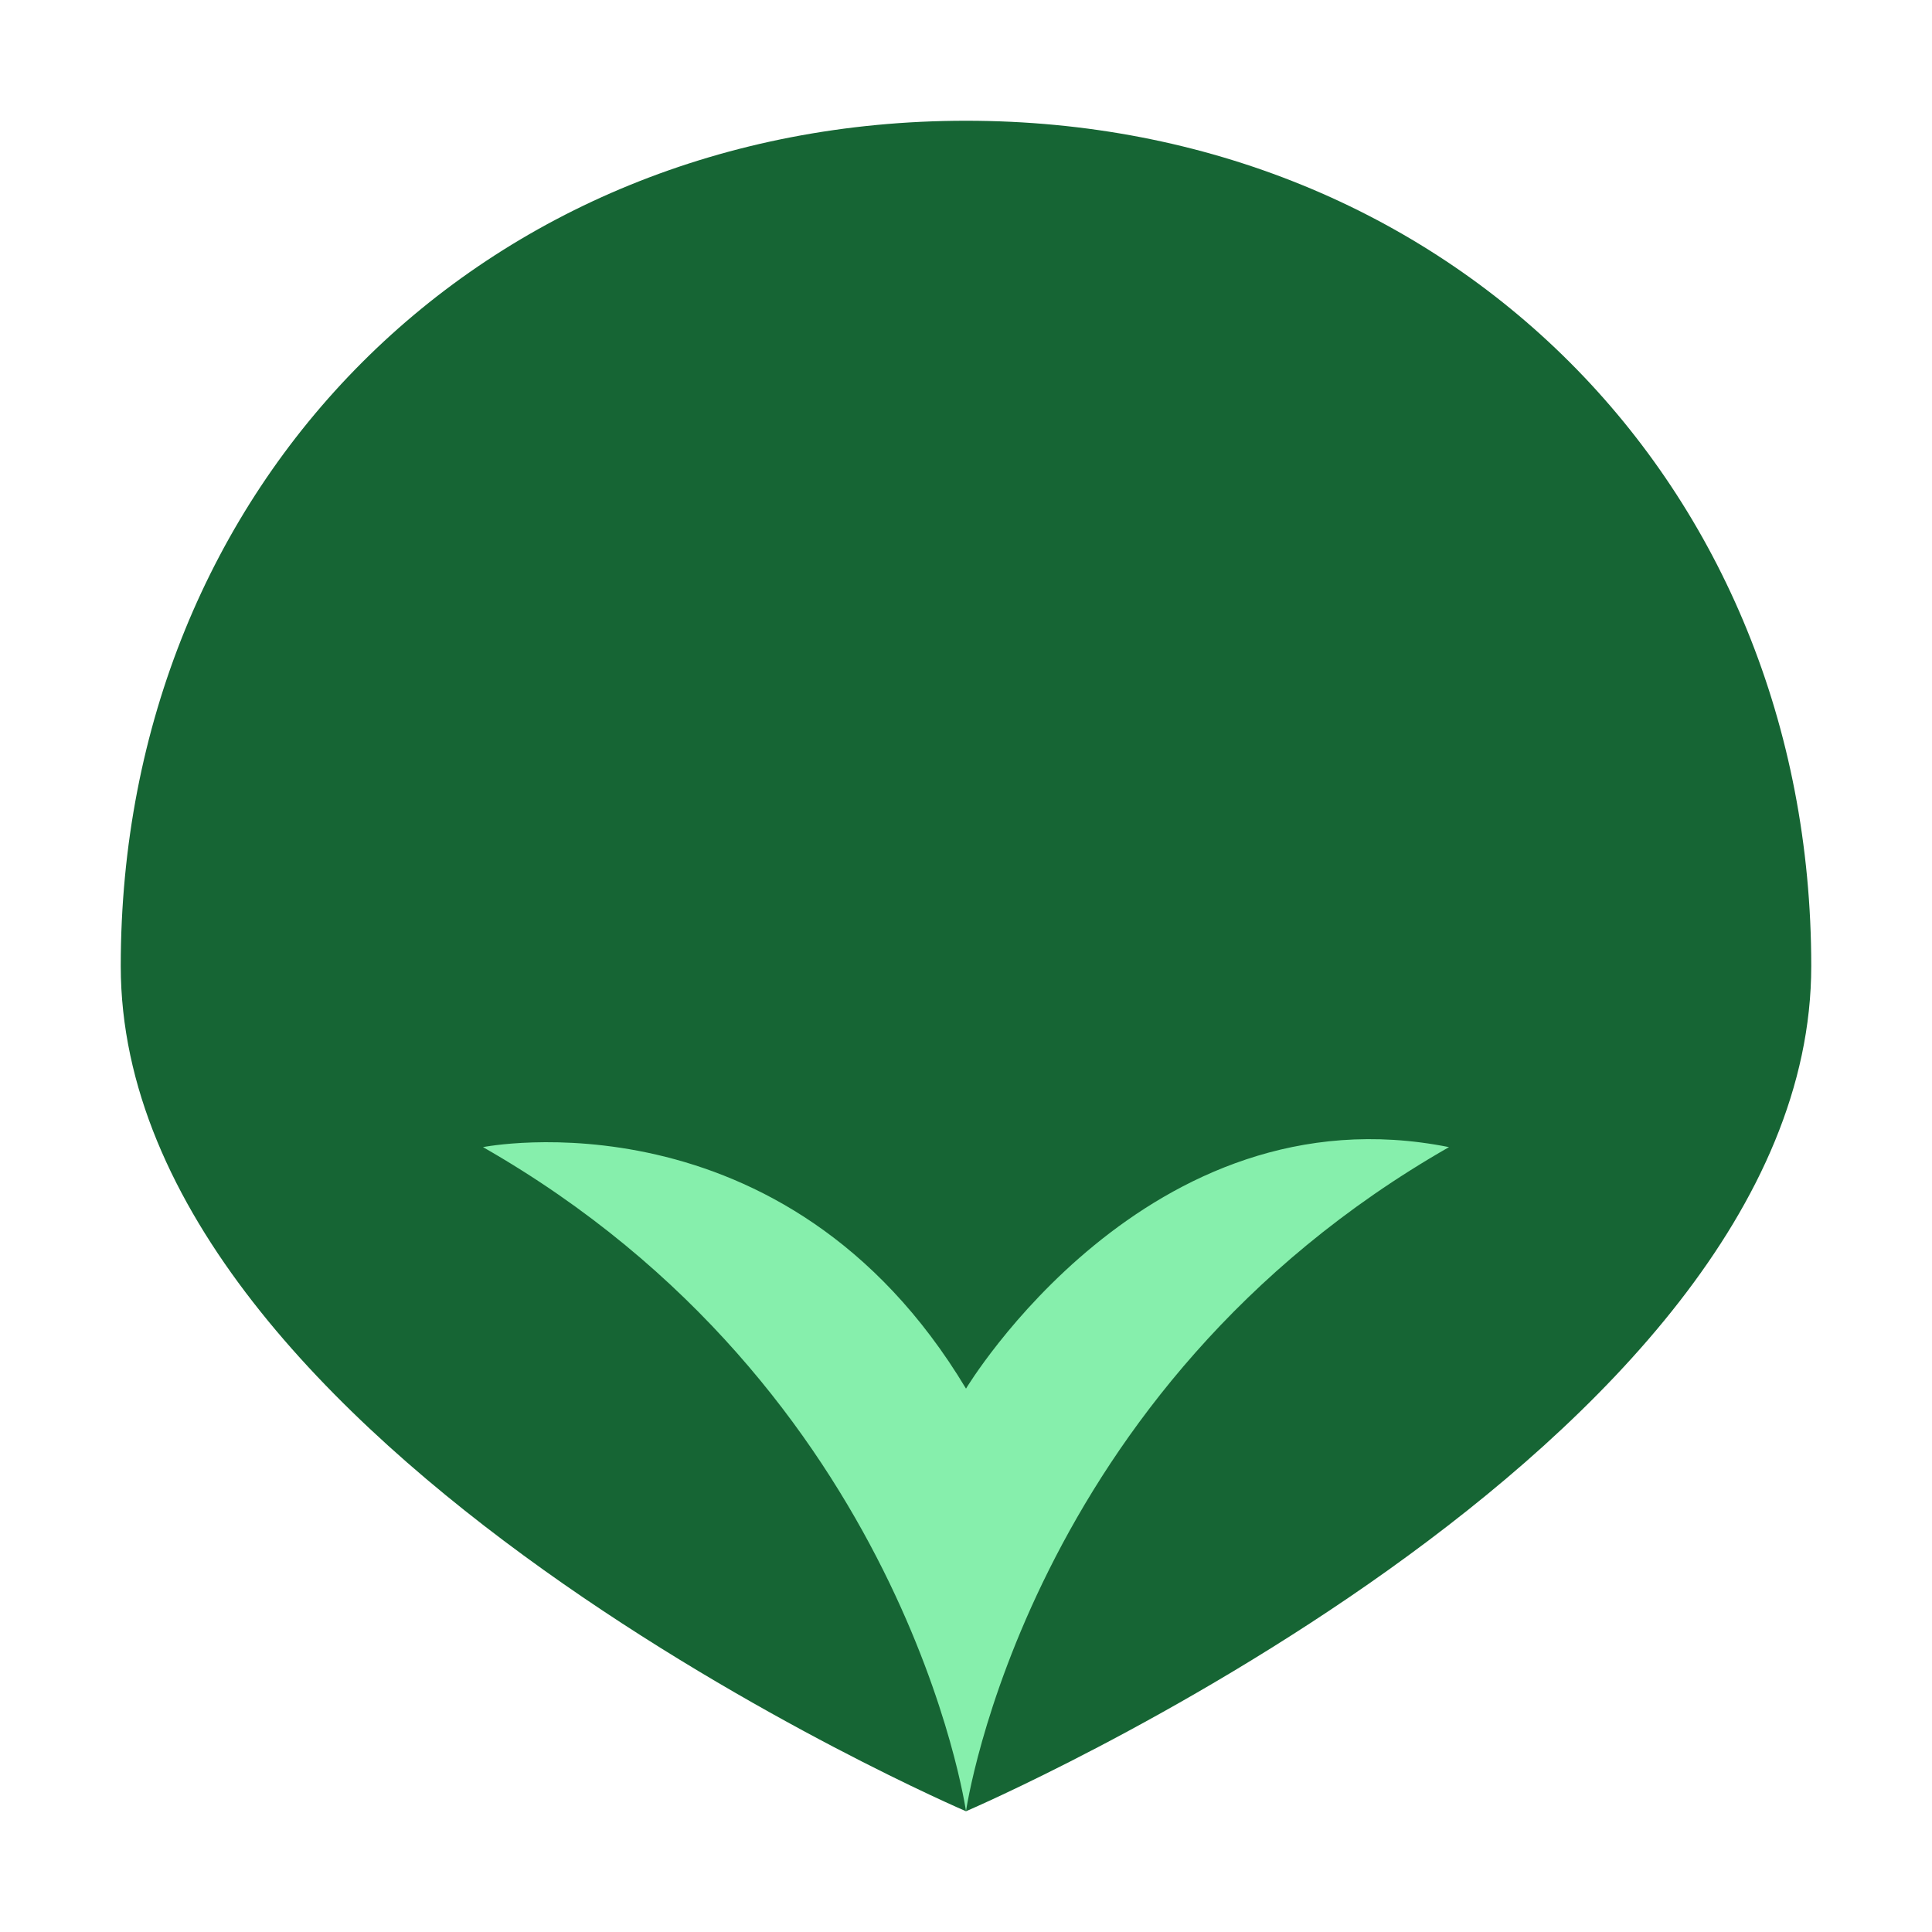
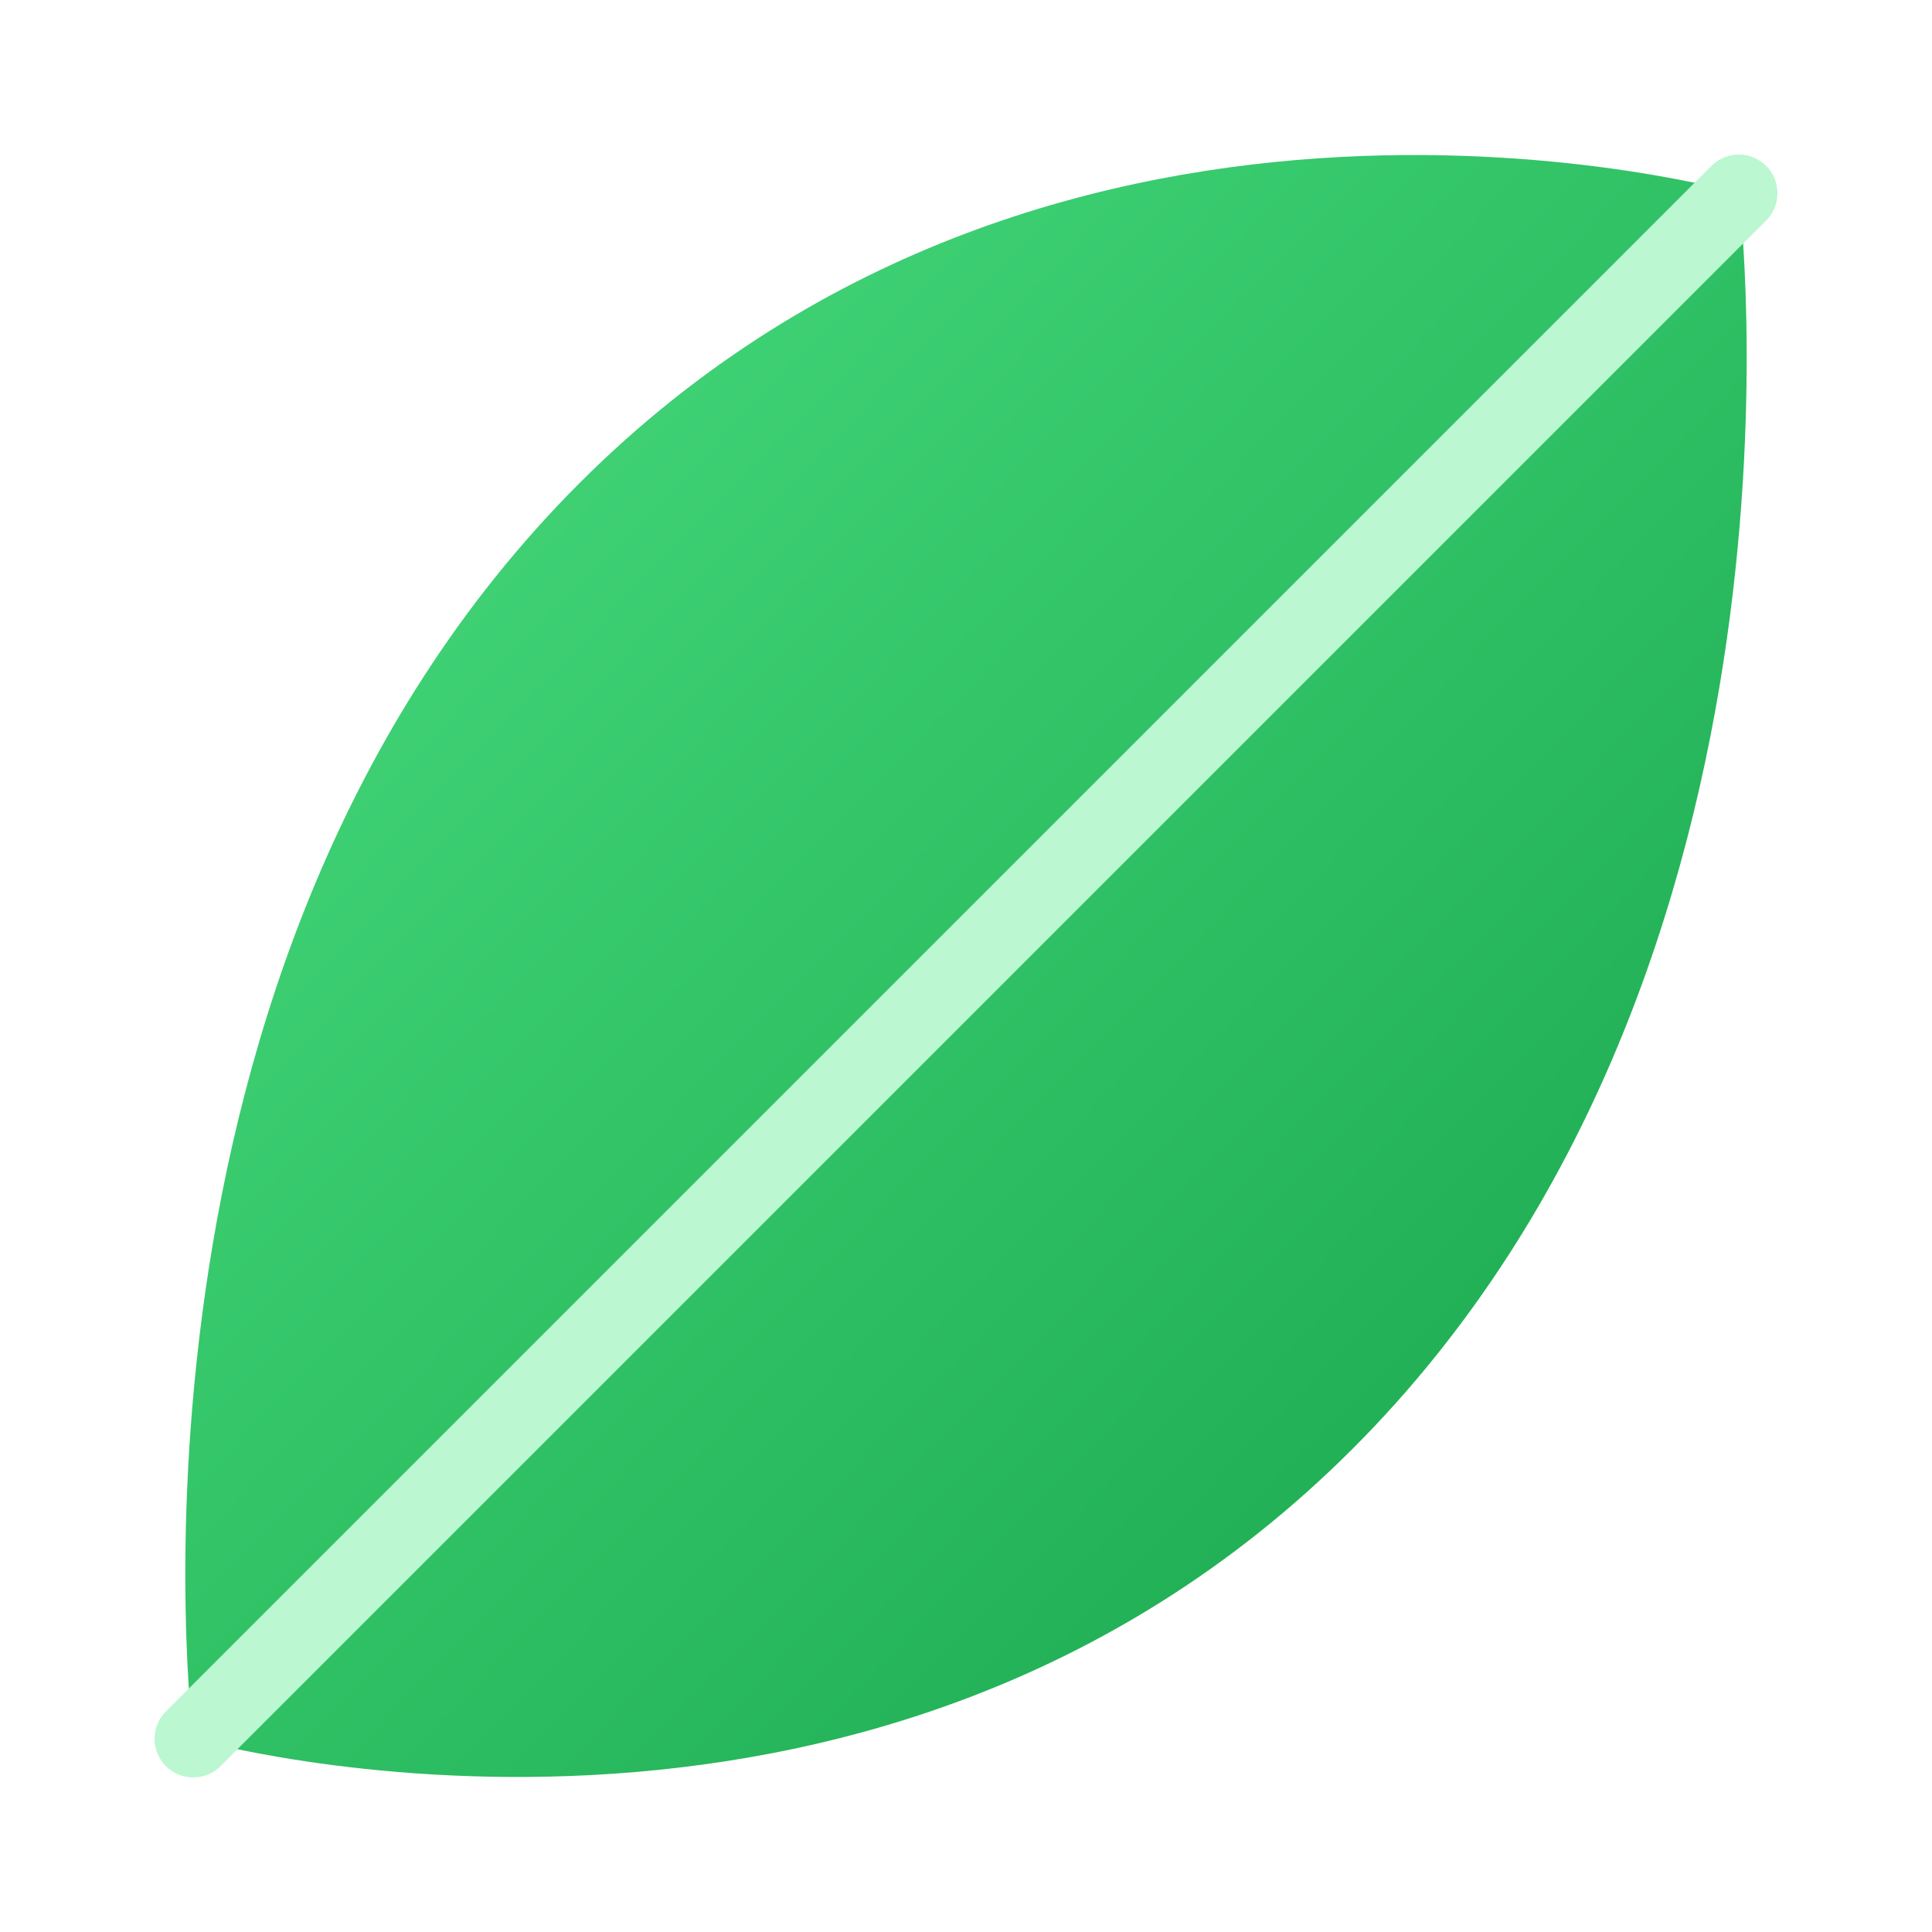
- <svg xmlns="http://www.w3.org/2000/svg" viewBox="0 0 32 32">
-   <path d="M16 2C8 2 2 8 2 16c0 8 14 14 14 14s14-6 14-14c0-8-6-14-14-14z" fill="#166534" />
-   <path d="M16 30c0 0-1-7-8-11 0 0 5-1 8 4 0 0 3-5 8-4-7 4-8 11-8 11z" fill="#86efac" />
+ <svg xmlns="http://www.w3.org/2000/svg" viewBox="0 0 100 100">
+   <defs>
+     <linearGradient id="leafGrad" x1="0%" y1="0%" x2="100%" y2="100%">
+       <stop offset="0%" stop-color="#4ade80" />
+       <stop offset="100%" stop-color="#16a34a" />
+     </linearGradient>
+   </defs>
+   <path d="M90 10 C 90 10, 95 50, 70 75 C 45 100, 10 90, 10 90 C 10 90, 5 50, 30 25 C 55 0, 90 10, 90 10 Z" fill="url(#leafGrad)" />
+   <path d="M10 90 C 35 65, 55 45, 90 10" stroke="#bbf7d0" stroke-width="4" stroke-linecap="round" fill="none" />
</svg>
